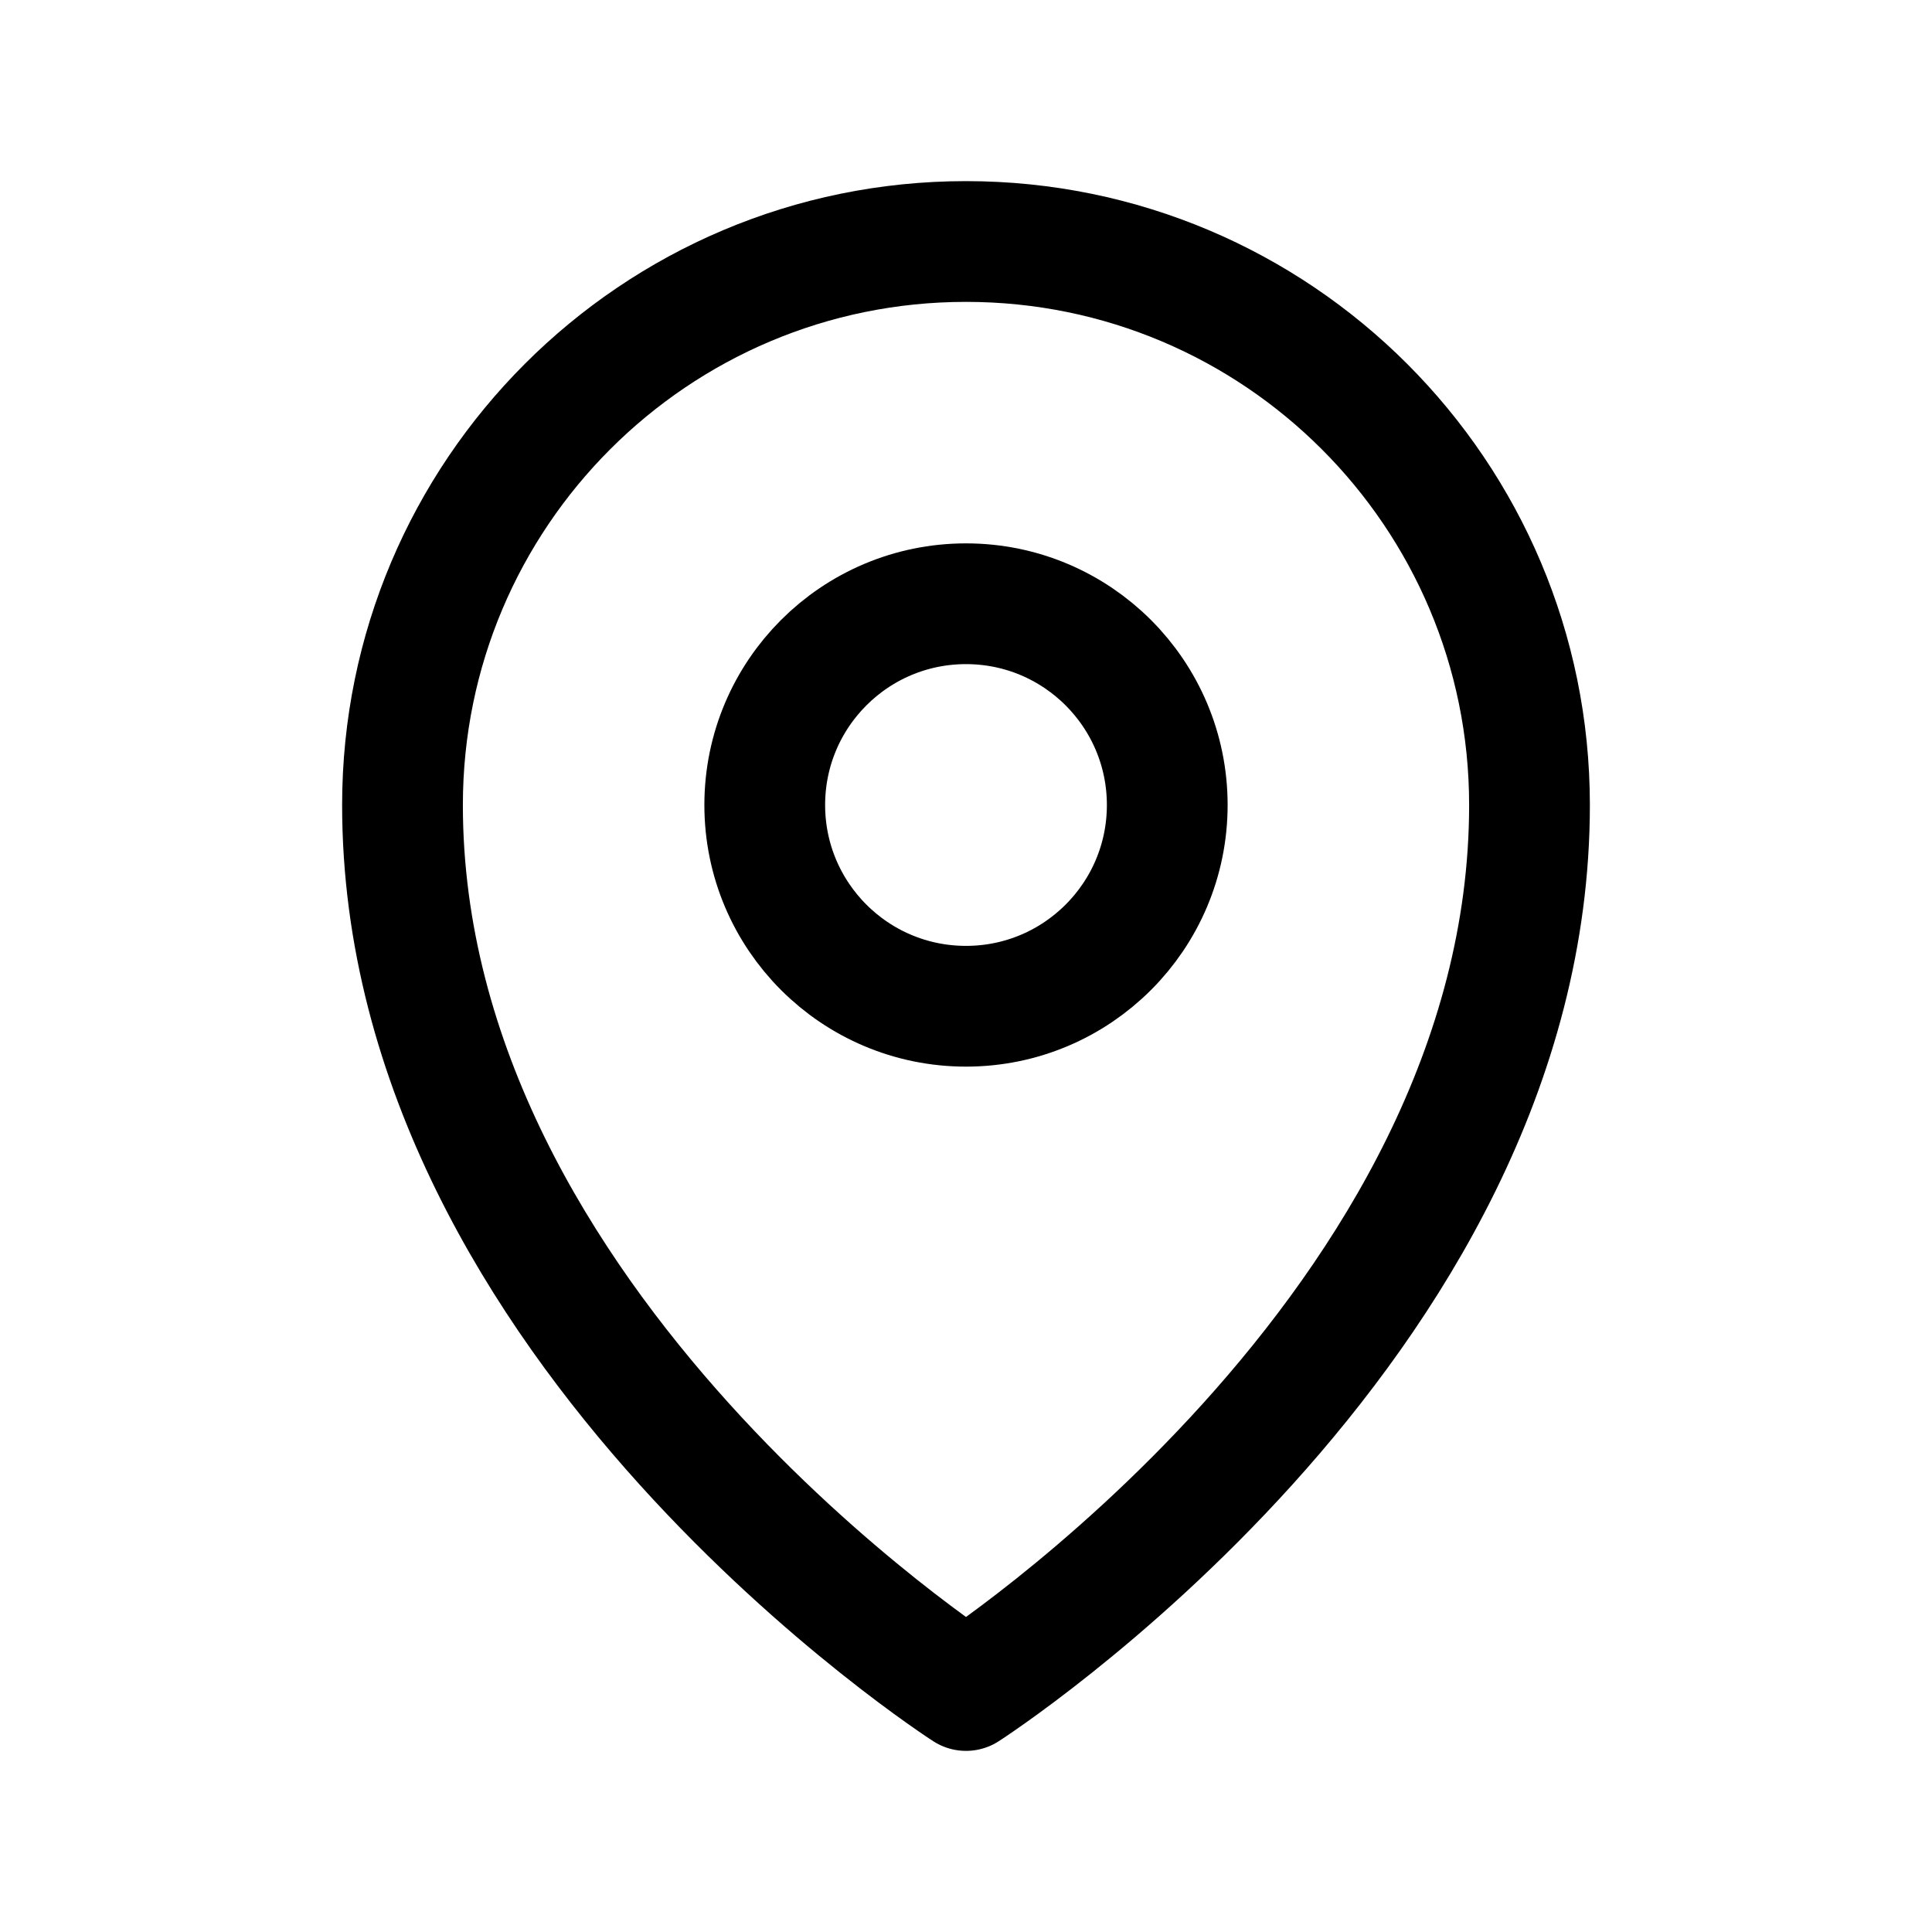
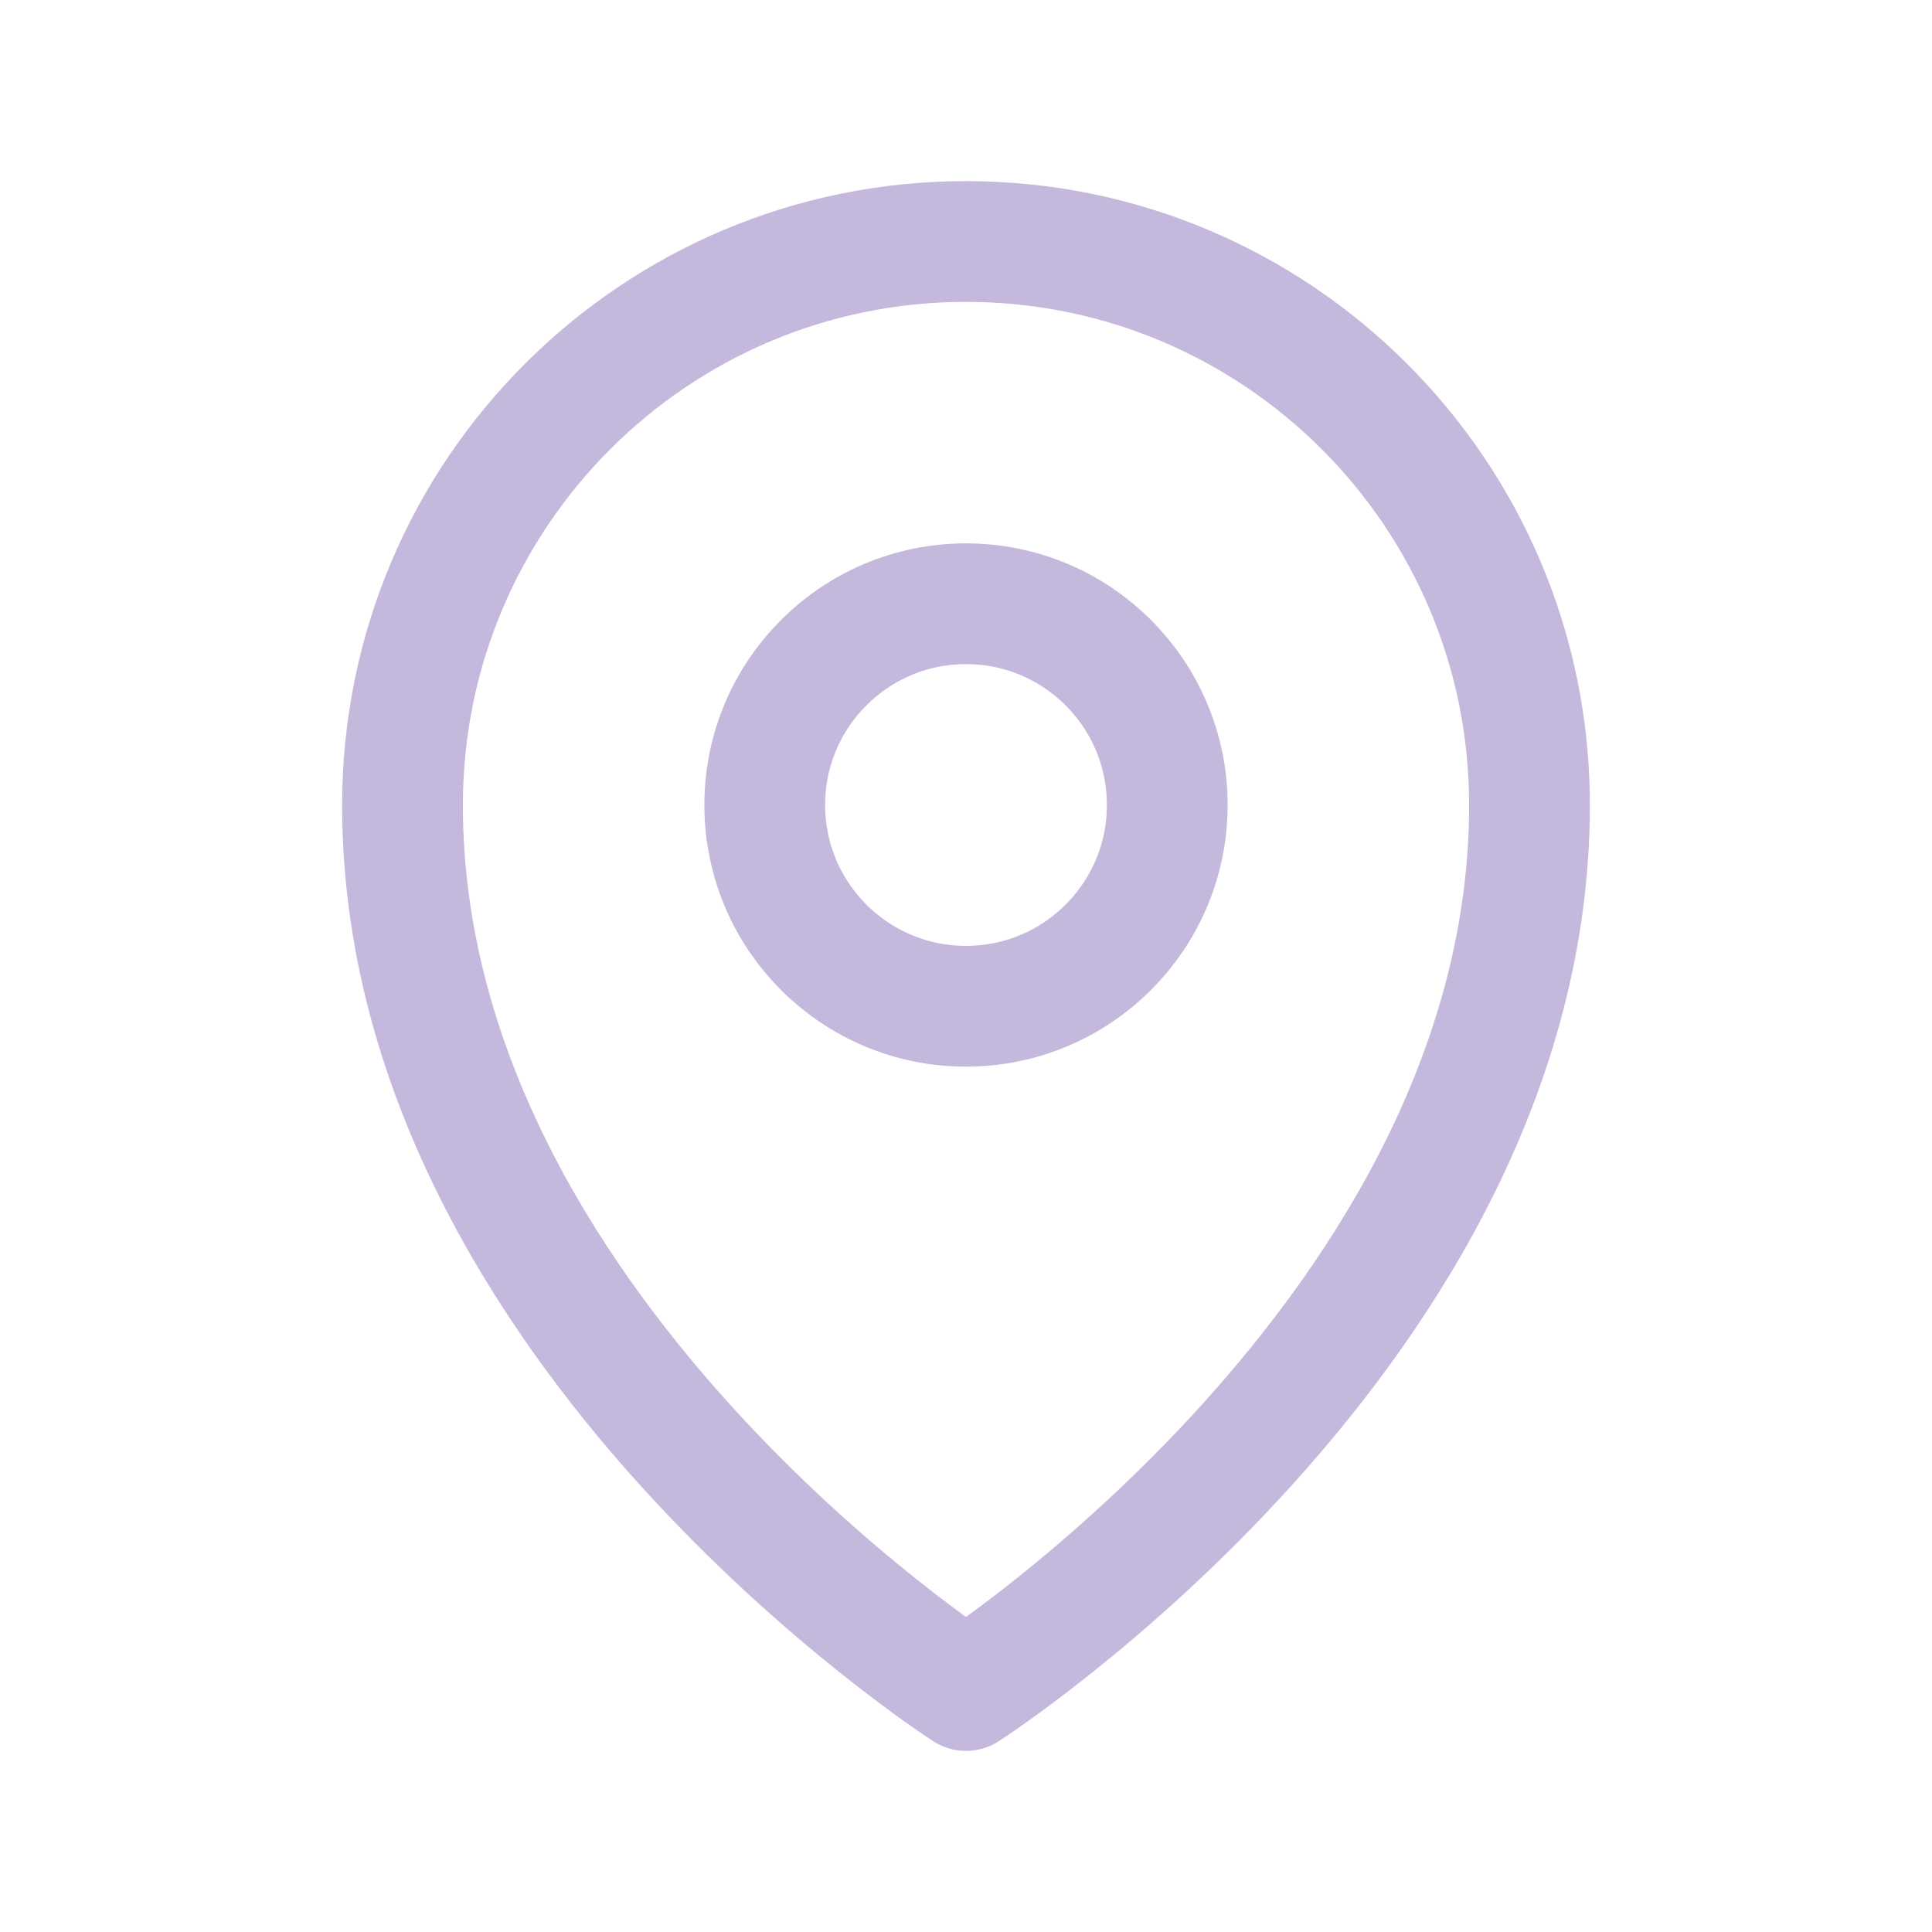
- <svg xmlns="http://www.w3.org/2000/svg" viewBox="0 0 24 24" fill="none" stroke="currentColor" stroke-width="1.5" stroke-linecap="round" stroke-linejoin="round">
+ <svg xmlns="http://www.w3.org/2000/svg" viewBox="0 0 24 24" fill="none" stroke="#c4b8dc" stroke-width="1.5" stroke-linecap="round" stroke-linejoin="round">
  <path d="M12 21s7-4.5 7-11a7 7 0 1 0-14 0c0 6.5 7 11 7 11z" />
  <circle cx="12" cy="10" r="2.5" />
</svg>
